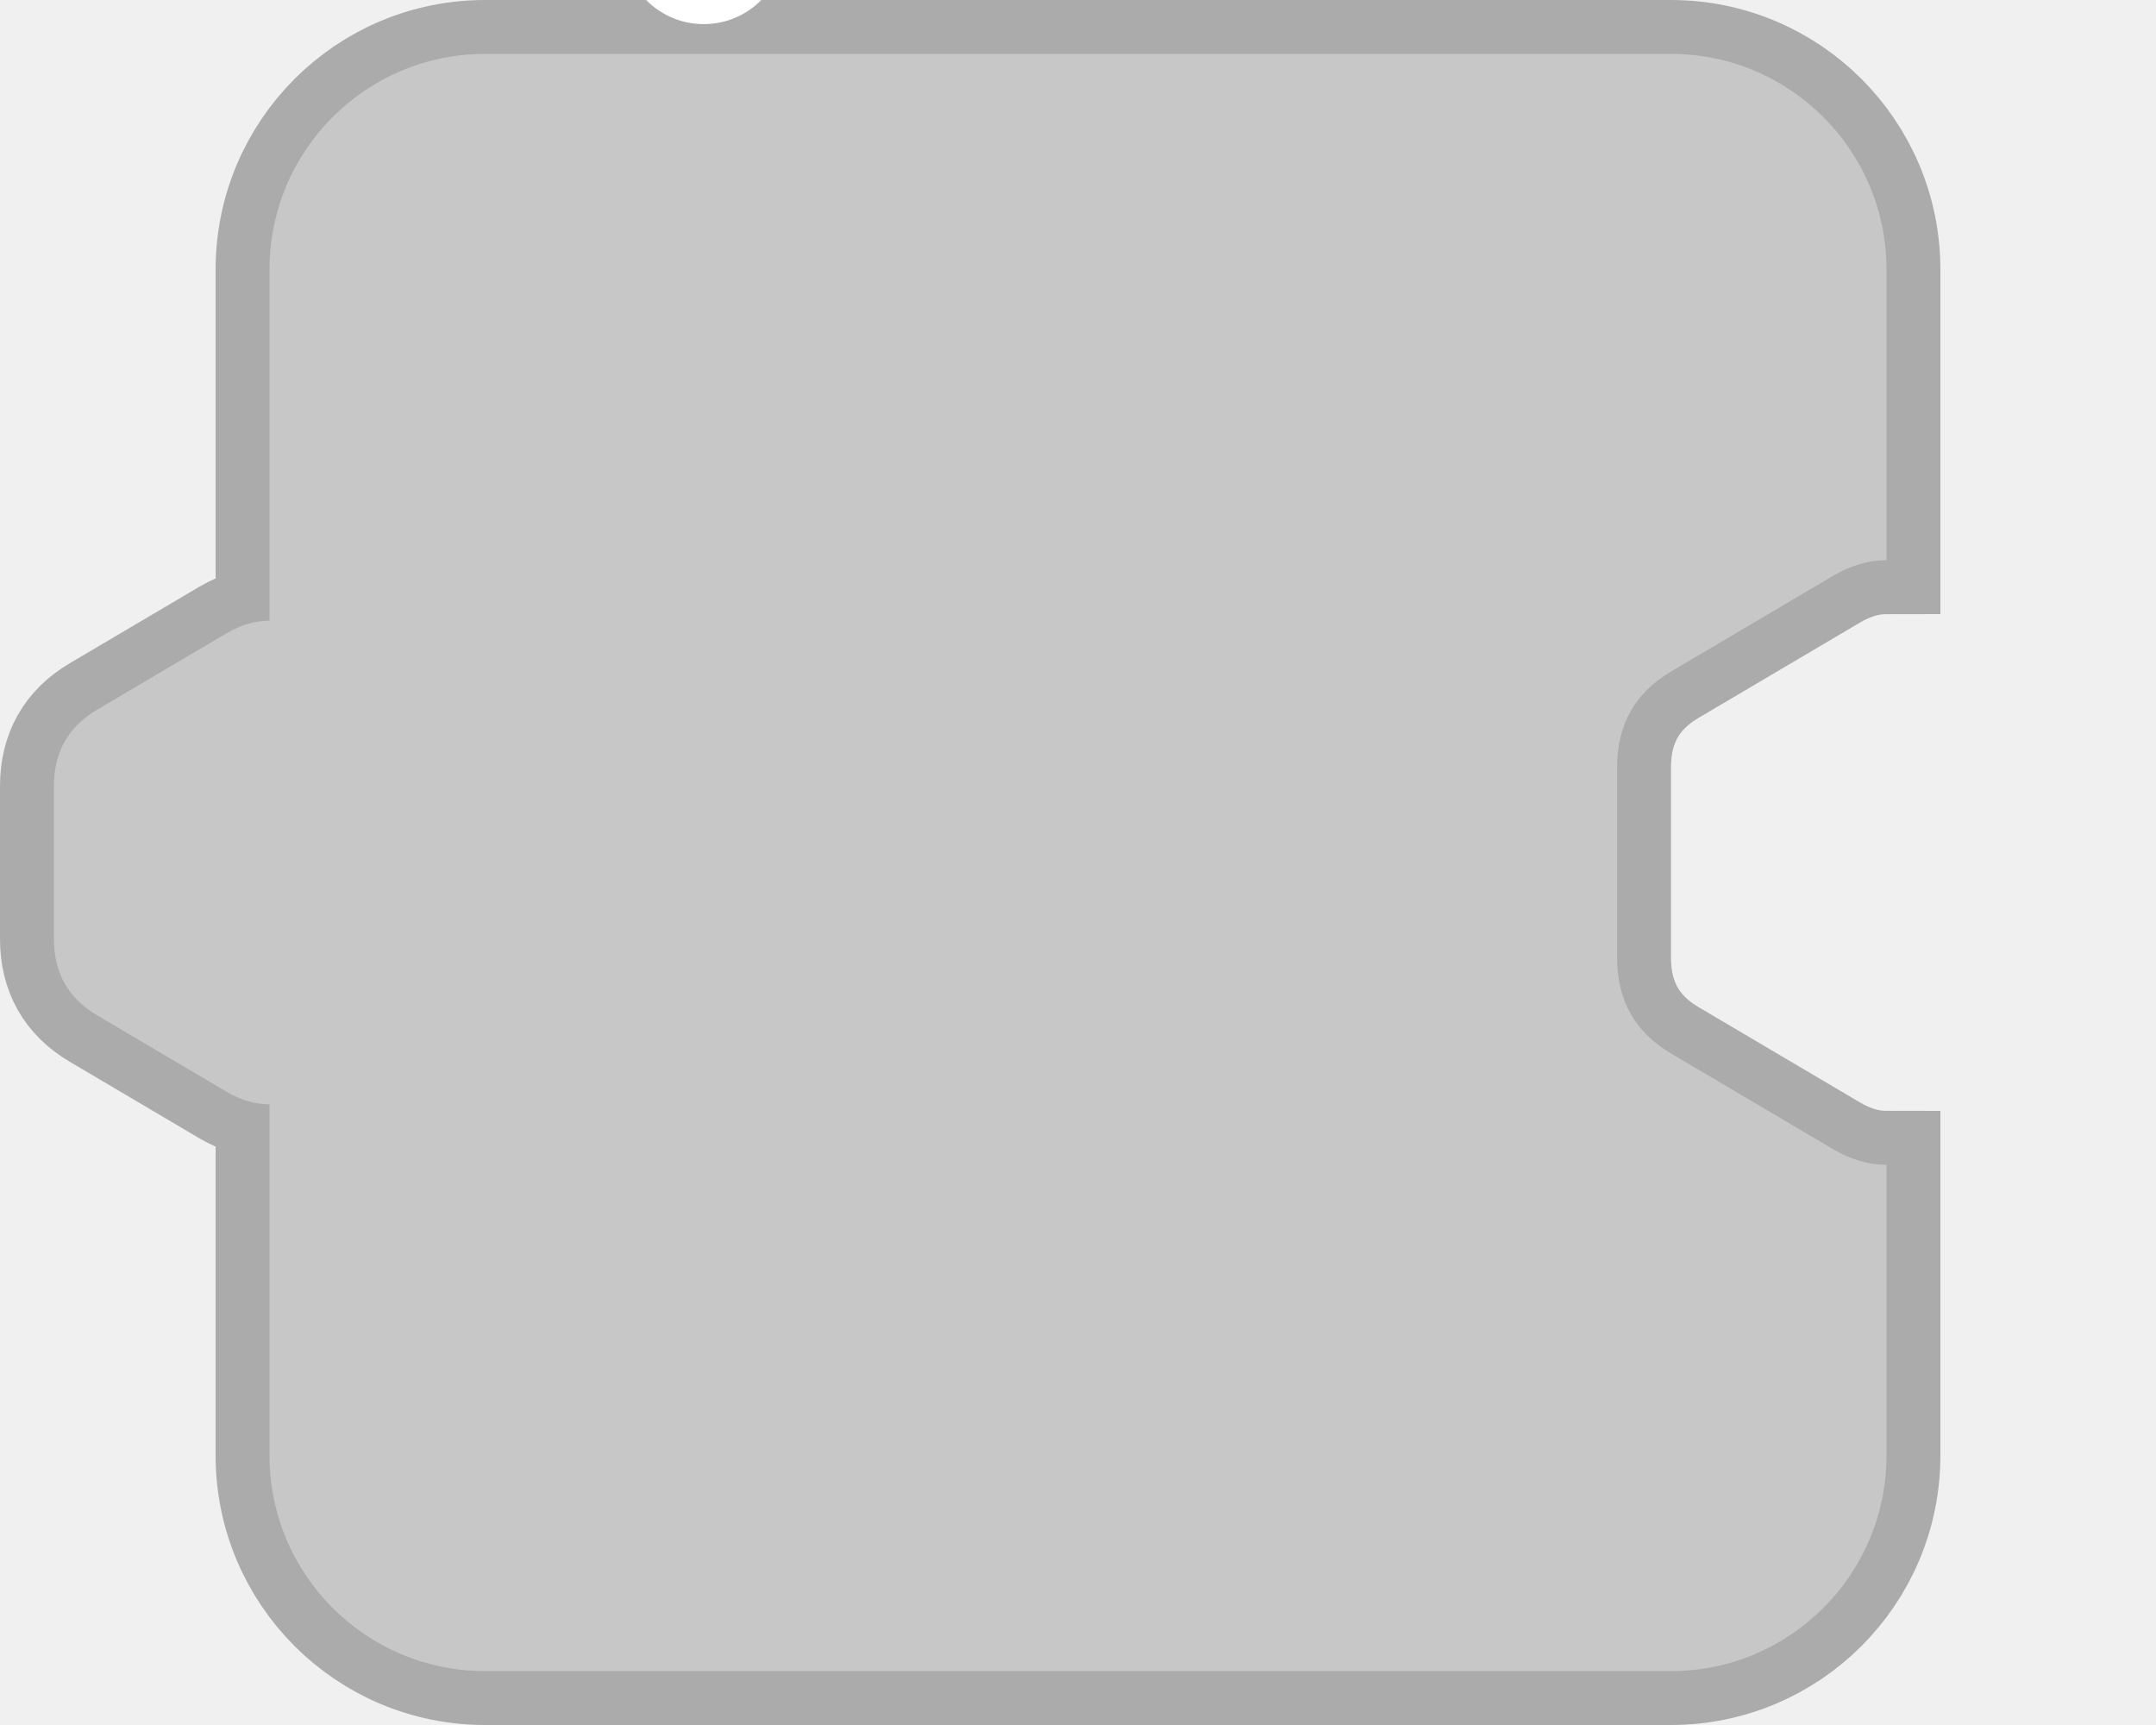
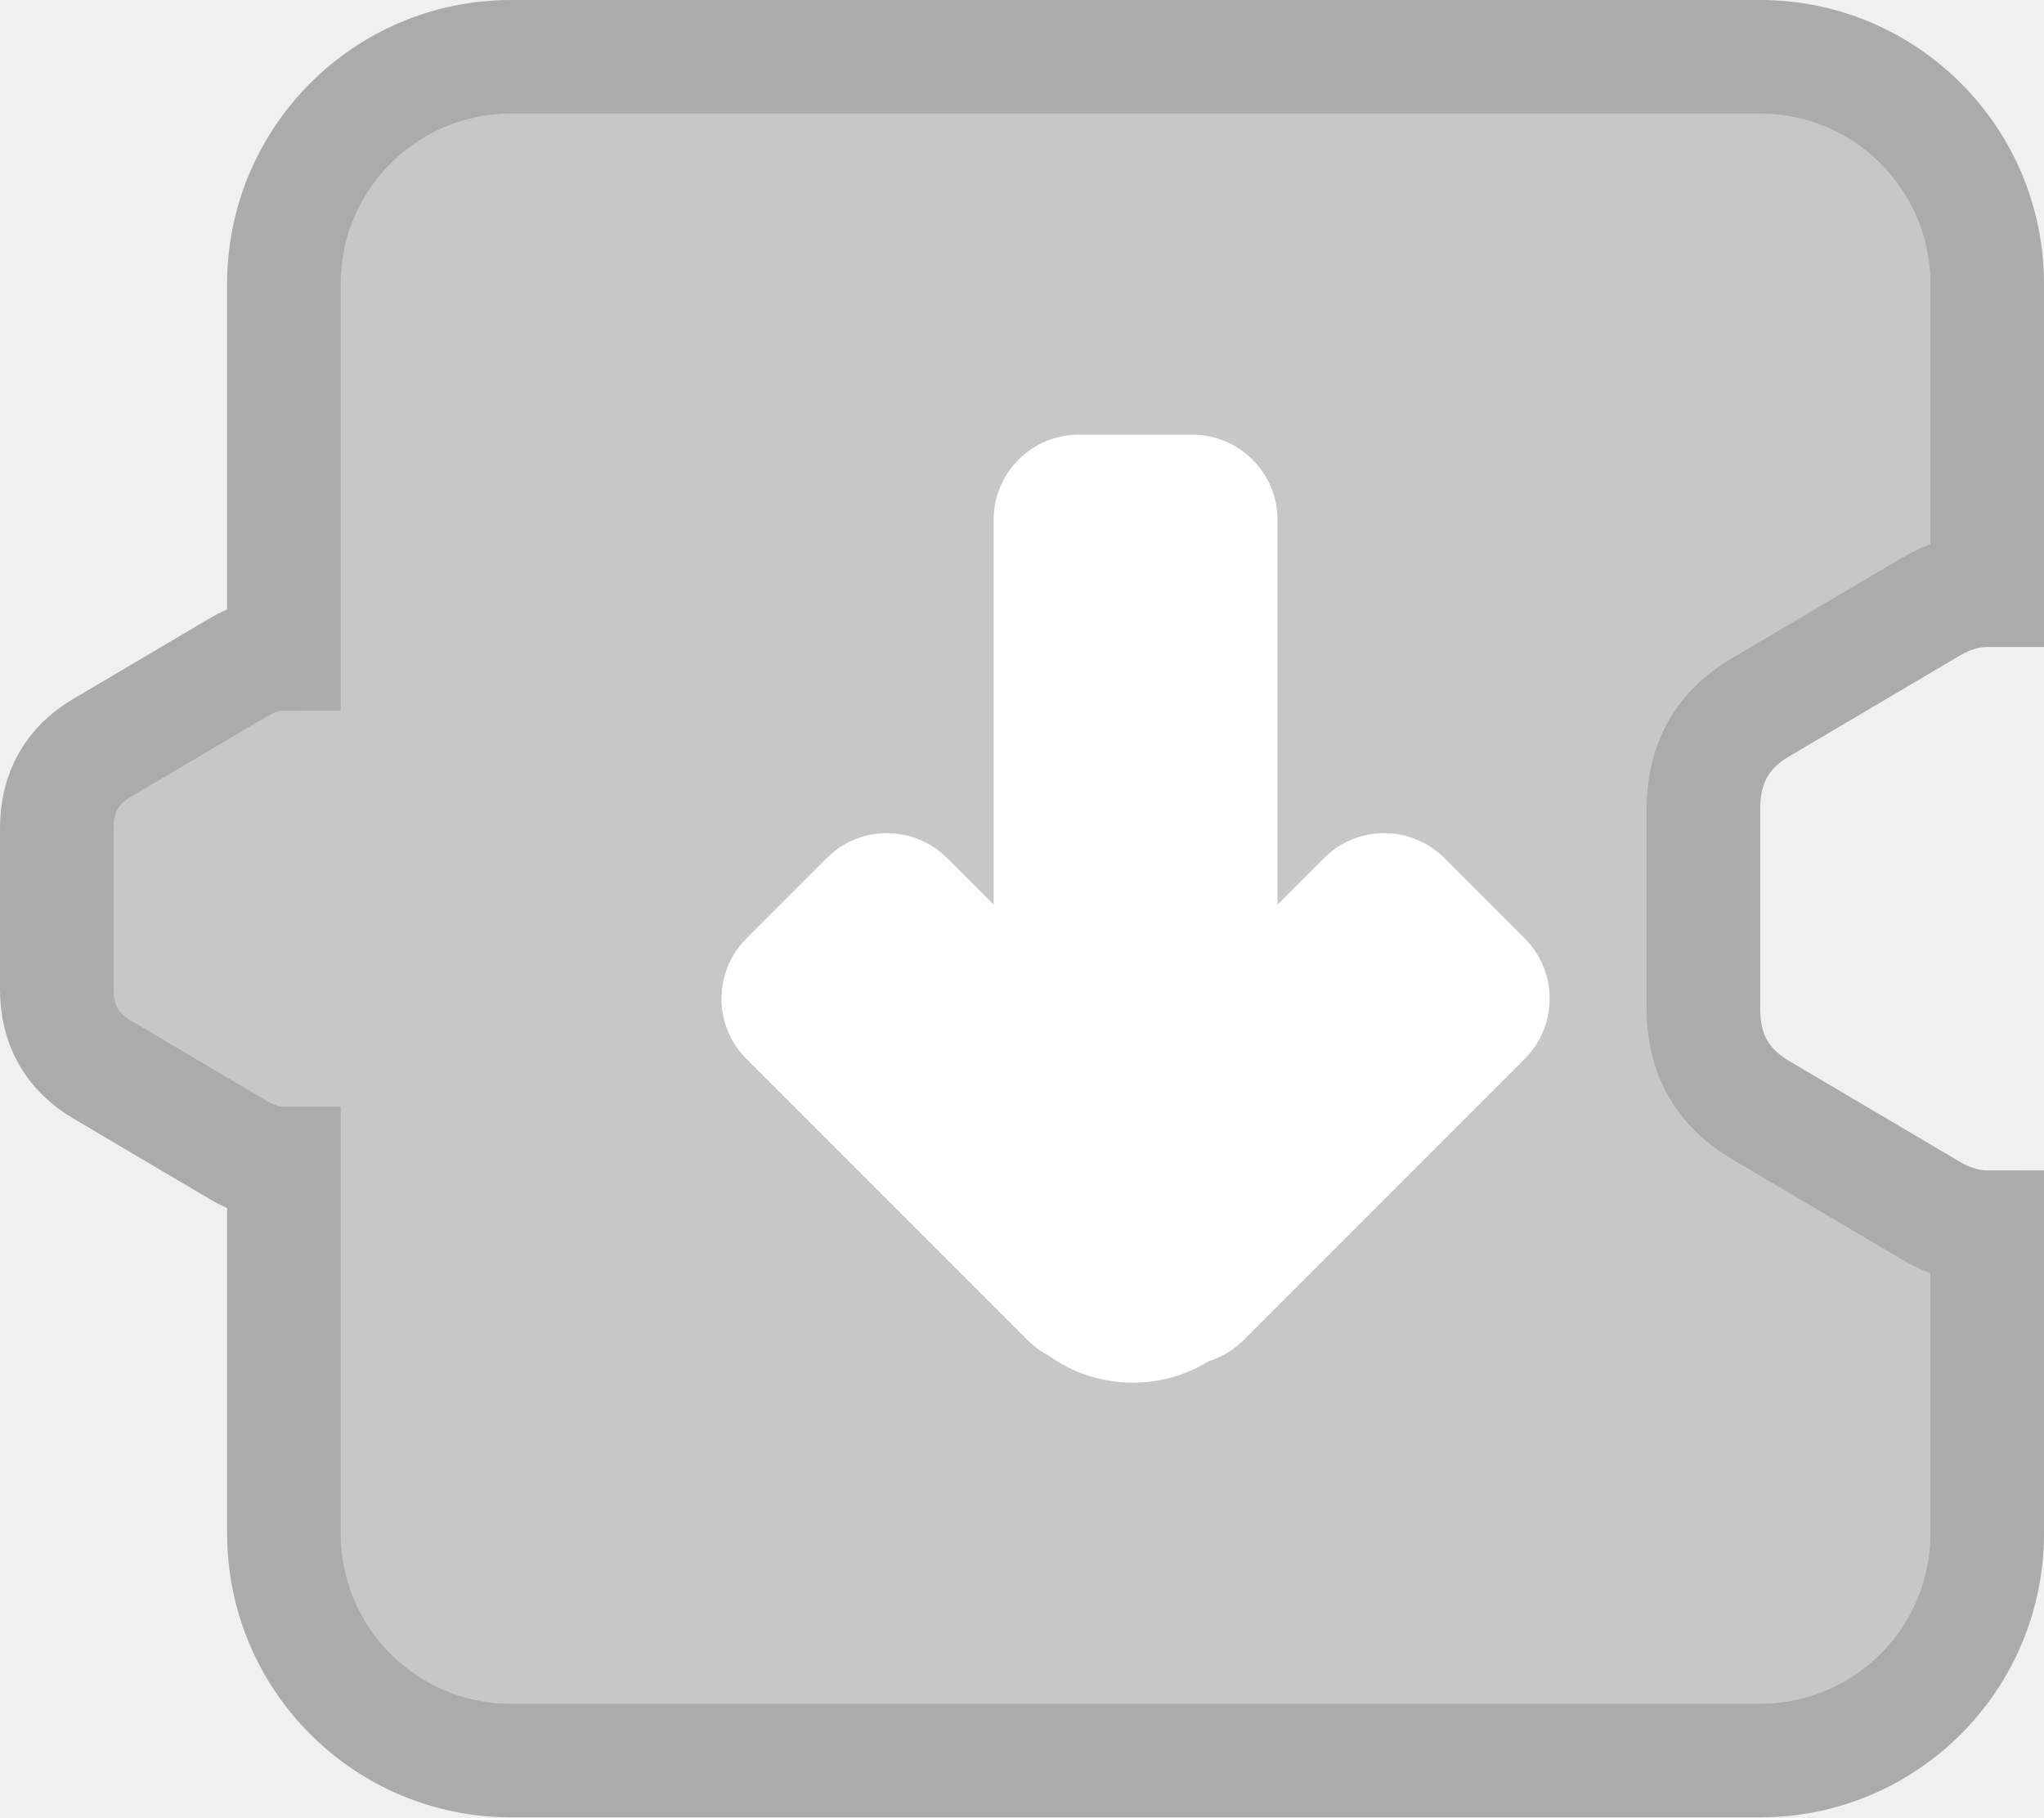
- <svg xmlns="http://www.w3.org/2000/svg" viewBox="0 0 80 64" width="80" height="64">
-   <defs />
-   <path d="M 18 2 L 62 2 C 66.418 2 70 5.582 70 10 L 70 20.784 C 69.334 20.784 68.668 20.981 68.002 21.374 L 62.003 24.916 C 60.67 25.703 60.004 26.884 60.004 28.458 L 60.004 35.542 C 60.004 37.117 60.67 38.297 62.003 39.084 L 68.002 42.626 C 68.668 43.019 69.334 43.216 70 43.216 L 70 54 C 70 58.418 66.418 62 62 62 L 18 62 C 13.582 62 10 58.418 10 54 L 10 40.973 C 9.466 40.973 8.932 40.816 8.398 40.501 L 3.6 37.667 C 2.533 37.038 2 36.093 2 34.834 L 2 29.167 C 2 27.908 2.533 26.963 3.6 26.333 L 8.398 23.5 C 8.932 23.185 9.466 23.027 10 23.027 L 10 10 C 10 5.582 13.582 2 18 2 Z" style="paint-order: stroke; stroke-width: 4px; stroke: rgb(171, 171, 171); fill: rgb(199, 199, 199);" />
-   <g transform="matrix(-1, 0, 0, -1, -0.000003, 4.691899)" style="transform-origin: 40px 27.308px;">
-     <rect style="stroke-width: 0.8px; fill: rgb(255, 255, 255);" x="35" y="20" width="10" height="24" rx="3" ry="3" />
-     <rect style="stroke-width: 0.8px; fill: rgb(255, 255, 255); transform-box: fill-box; transform-origin: 50% 50%;" x="27.422" y="8.152" width="10" height="20" rx="3" ry="3" transform="matrix(0.707107, 0.707107, -0.707107, 0.707107, 1.971393, 3.070812)" />
-     <rect style="stroke-width: 0.8px; fill: rgb(255, 255, 255); transform-origin: 32.422px 18.152px;" x="27.422" y="8.152" width="10" height="20" rx="3" ry="3" transform="matrix(-0.707107, 0.707107, -0.707107, -0.707107, 13.1846, 3.070812)" />
-     <circle style="fill: rgb(255, 255, 255);" transform="matrix(0.115031, 0, 0, 0.110056, -7.383588, -16.74299)" cx="412.756" cy="291.226" r="42.632" />
+ <svg xmlns="http://www.w3.org/2000/svg" version="1.1" width="72" height="64" viewBox="0,0,72,64">
+   <g transform="translate(-200,-148)">
+     <g data-paper-data="{&quot;isPaintingLayer&quot;:true}" fill-rule="nonzero" stroke-linecap="butt" stroke-linejoin="miter" stroke-miterlimit="10" stroke-dasharray="" stroke-dashoffset="0" style="mix-blend-mode: normal">
+       <path d="M218,150h44c4.418,0 8,3.582 8,8v10.784c-0.666,0 -1.332,0.197 -1.998,0.59l-5.999,3.542c-1.333,0.787 -1.999,1.968 -1.999,3.542v7.084c0,1.575 0.666,2.755 1.999,3.542l5.999,3.542c0.666,0.393 1.332,0.59 1.998,0.59v10.784c0,4.418 -3.582,8 -8,8h-44c-4.418,0 -8,-3.582 -8,-8v-13.027c-0.534,0 -1.068,-0.157 -1.602,-0.472l-4.798,-2.834c-1.067,-0.629 -1.6,-1.574 -1.6,-2.833v-5.667c0,-1.259 0.533,-2.204 1.6,-2.834l4.798,-2.833c0.534,-0.315 1.068,-0.473 1.602,-0.473v-13.027c0,-4.418 3.582,-8 8,-8z" fill="#c7c7c7" stroke="#ababab" stroke-width="4" />
+       <g fill="#ffffff" stroke="none">
+         <path d="M242,163.308c1.657,0 3,1.343 3,3l0,18c0,1.657 -1.343,3 -3,3h-4c-1.657,0 -3,-1.343 -3,-3l0,-18c0,-1.657 1.343,-3 3,-3z" stroke-width="0.8" />
+         <path d="M253.708,181.047c1.172,1.172 1.172,3.071 0,4.243l-9.899,9.899c-1.172,1.172 -3.071,1.172 -4.243,0l-2.828,-2.828c-1.172,-1.172 -1.172,-3.071 0,-4.243l9.899,-9.899c1.172,-1.172 3.071,-1.172 4.243,0z" stroke-width="0.8" />
+         <path d="M240.435,195.189c-1.172,1.172 -3.071,1.172 -4.243,0l-9.899,-9.899c-1.172,-1.172 -1.172,-3.071 0,-4.243l2.828,-2.828c1.172,-1.172 3.071,-1.172 4.243,0l9.899,9.899c1.172,1.172 1.172,3.071 0,4.243z" stroke-width="0.8" />
+         <path d="M244.808,192c0,2.591 -2.196,4.692 -4.904,4.692c-2.708,0 -4.904,-2.101 -4.904,-4.692c0,-2.591 2.196,-4.692 4.904,-4.692c2.708,0 4.904,2.101 4.904,4.692z" stroke-width="1" />
+       </g>
+     </g>
  </g>
</svg>
